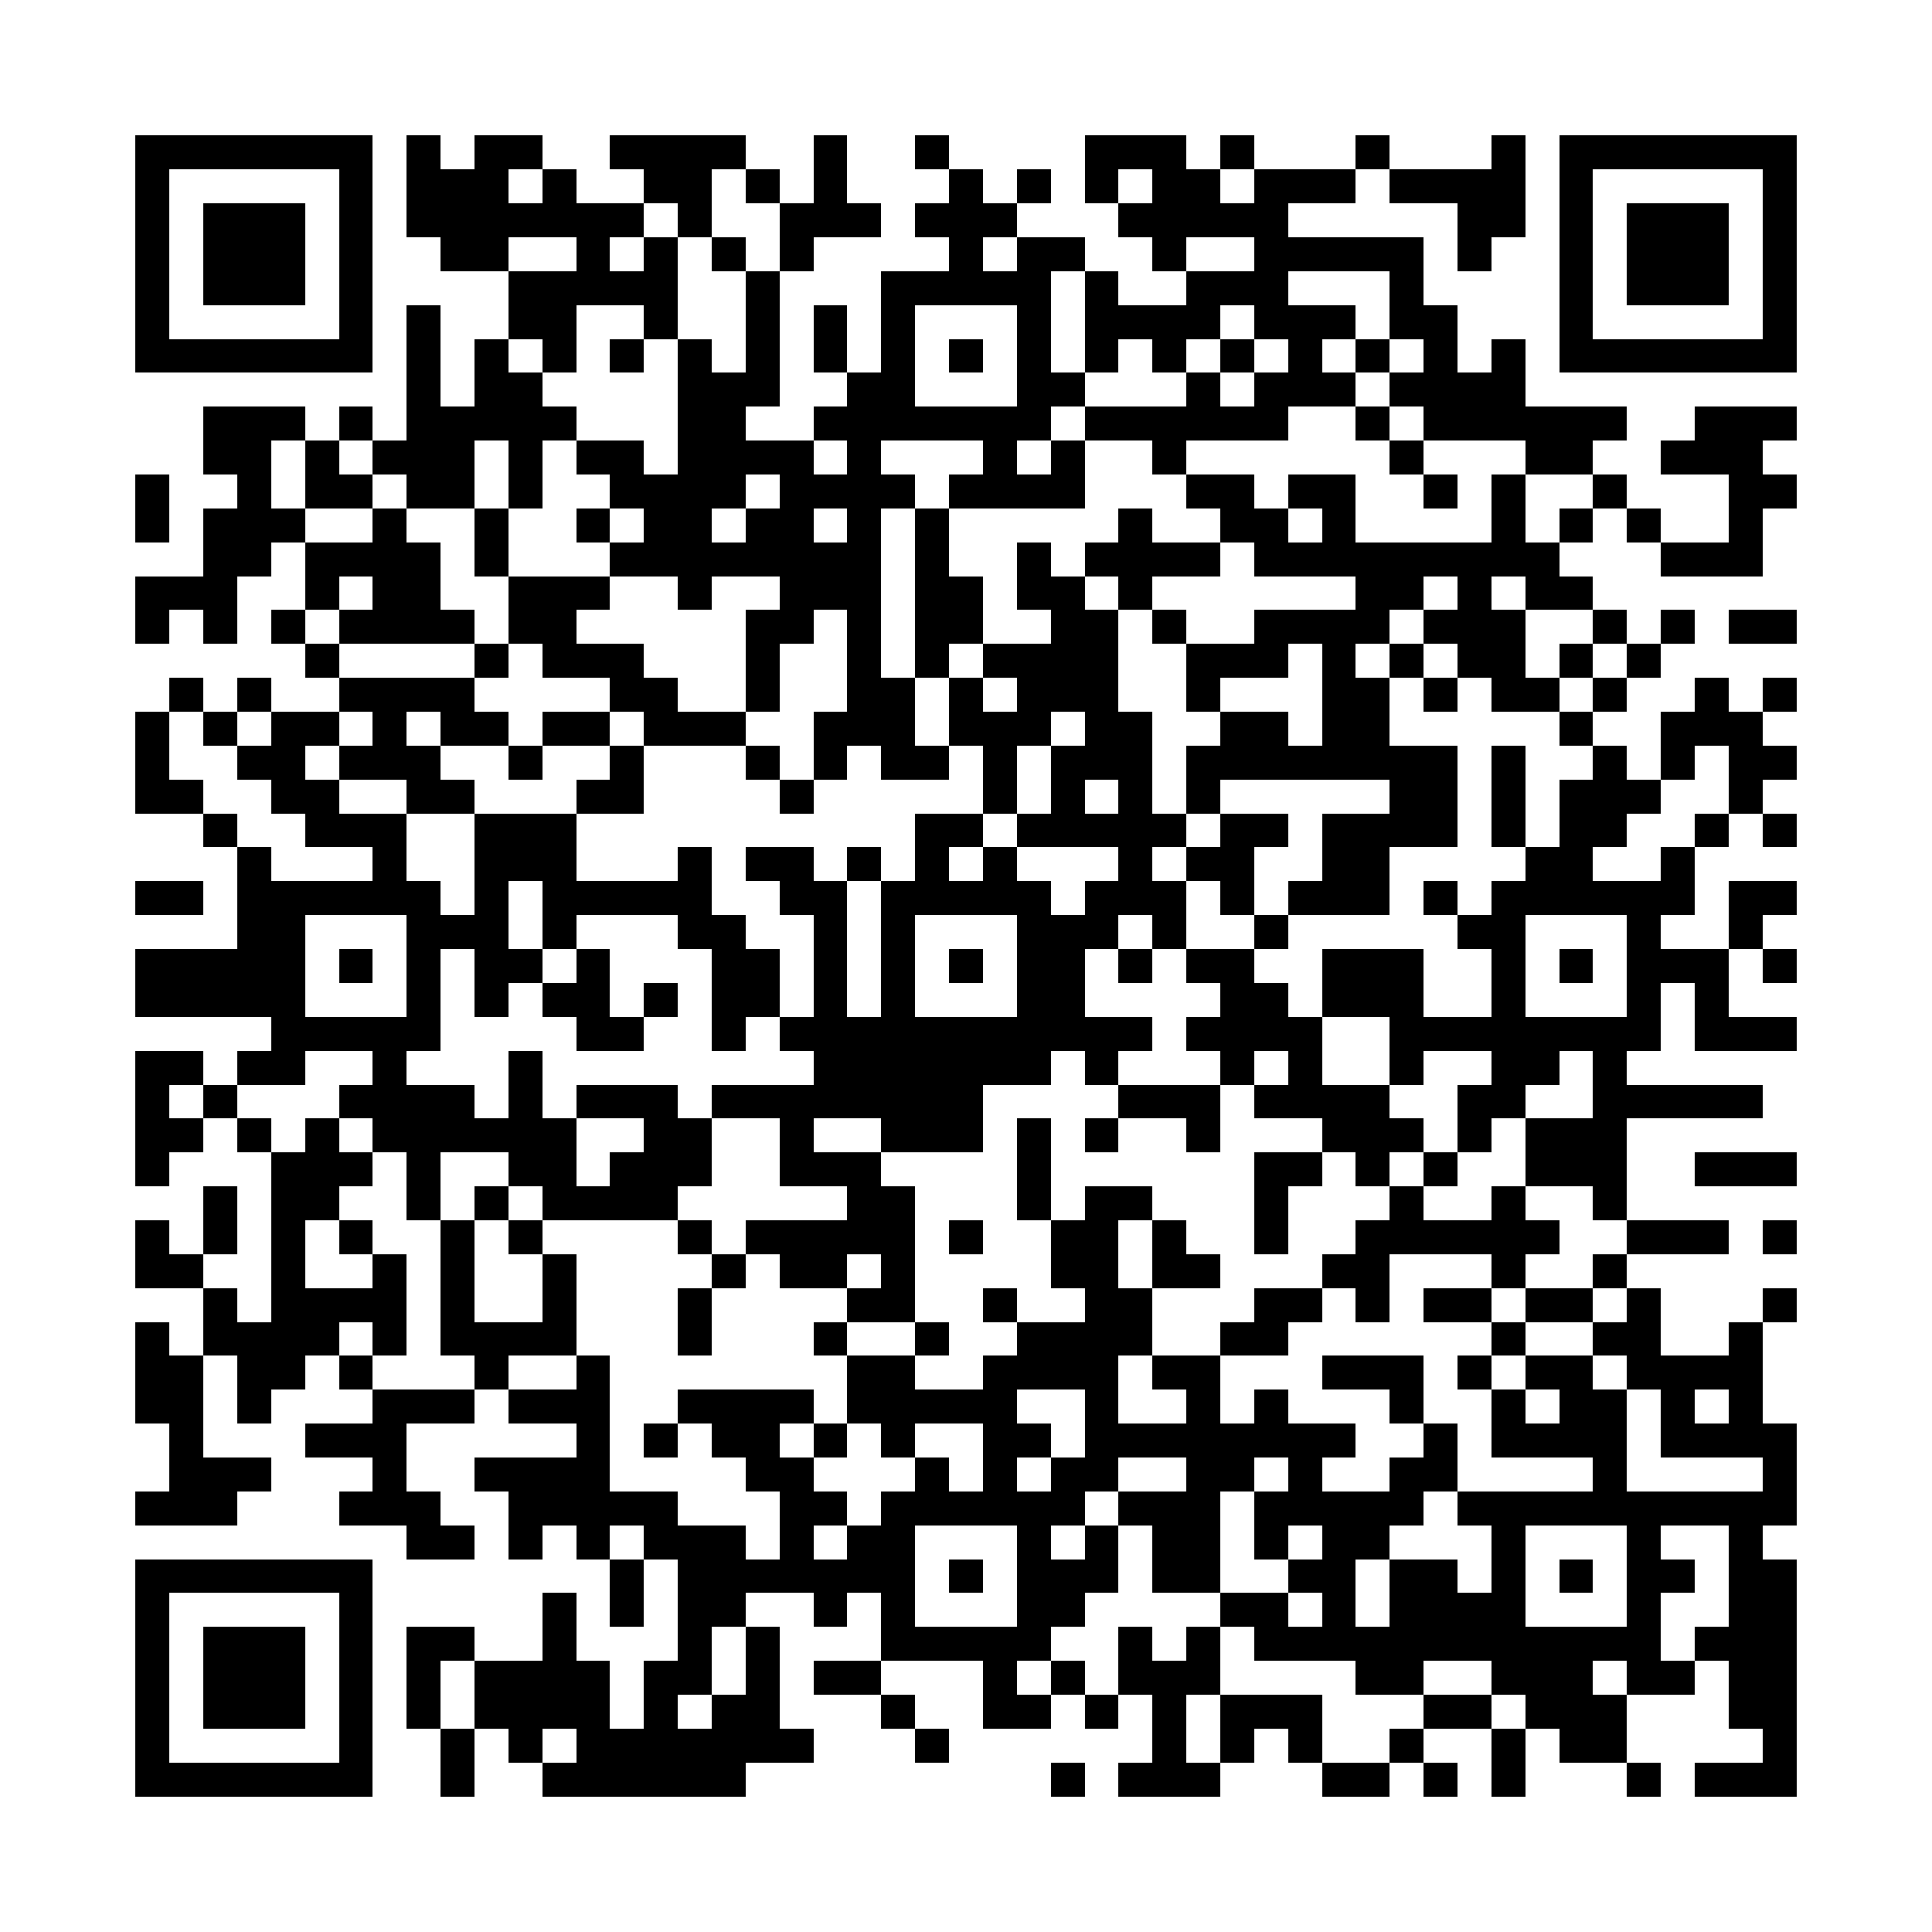
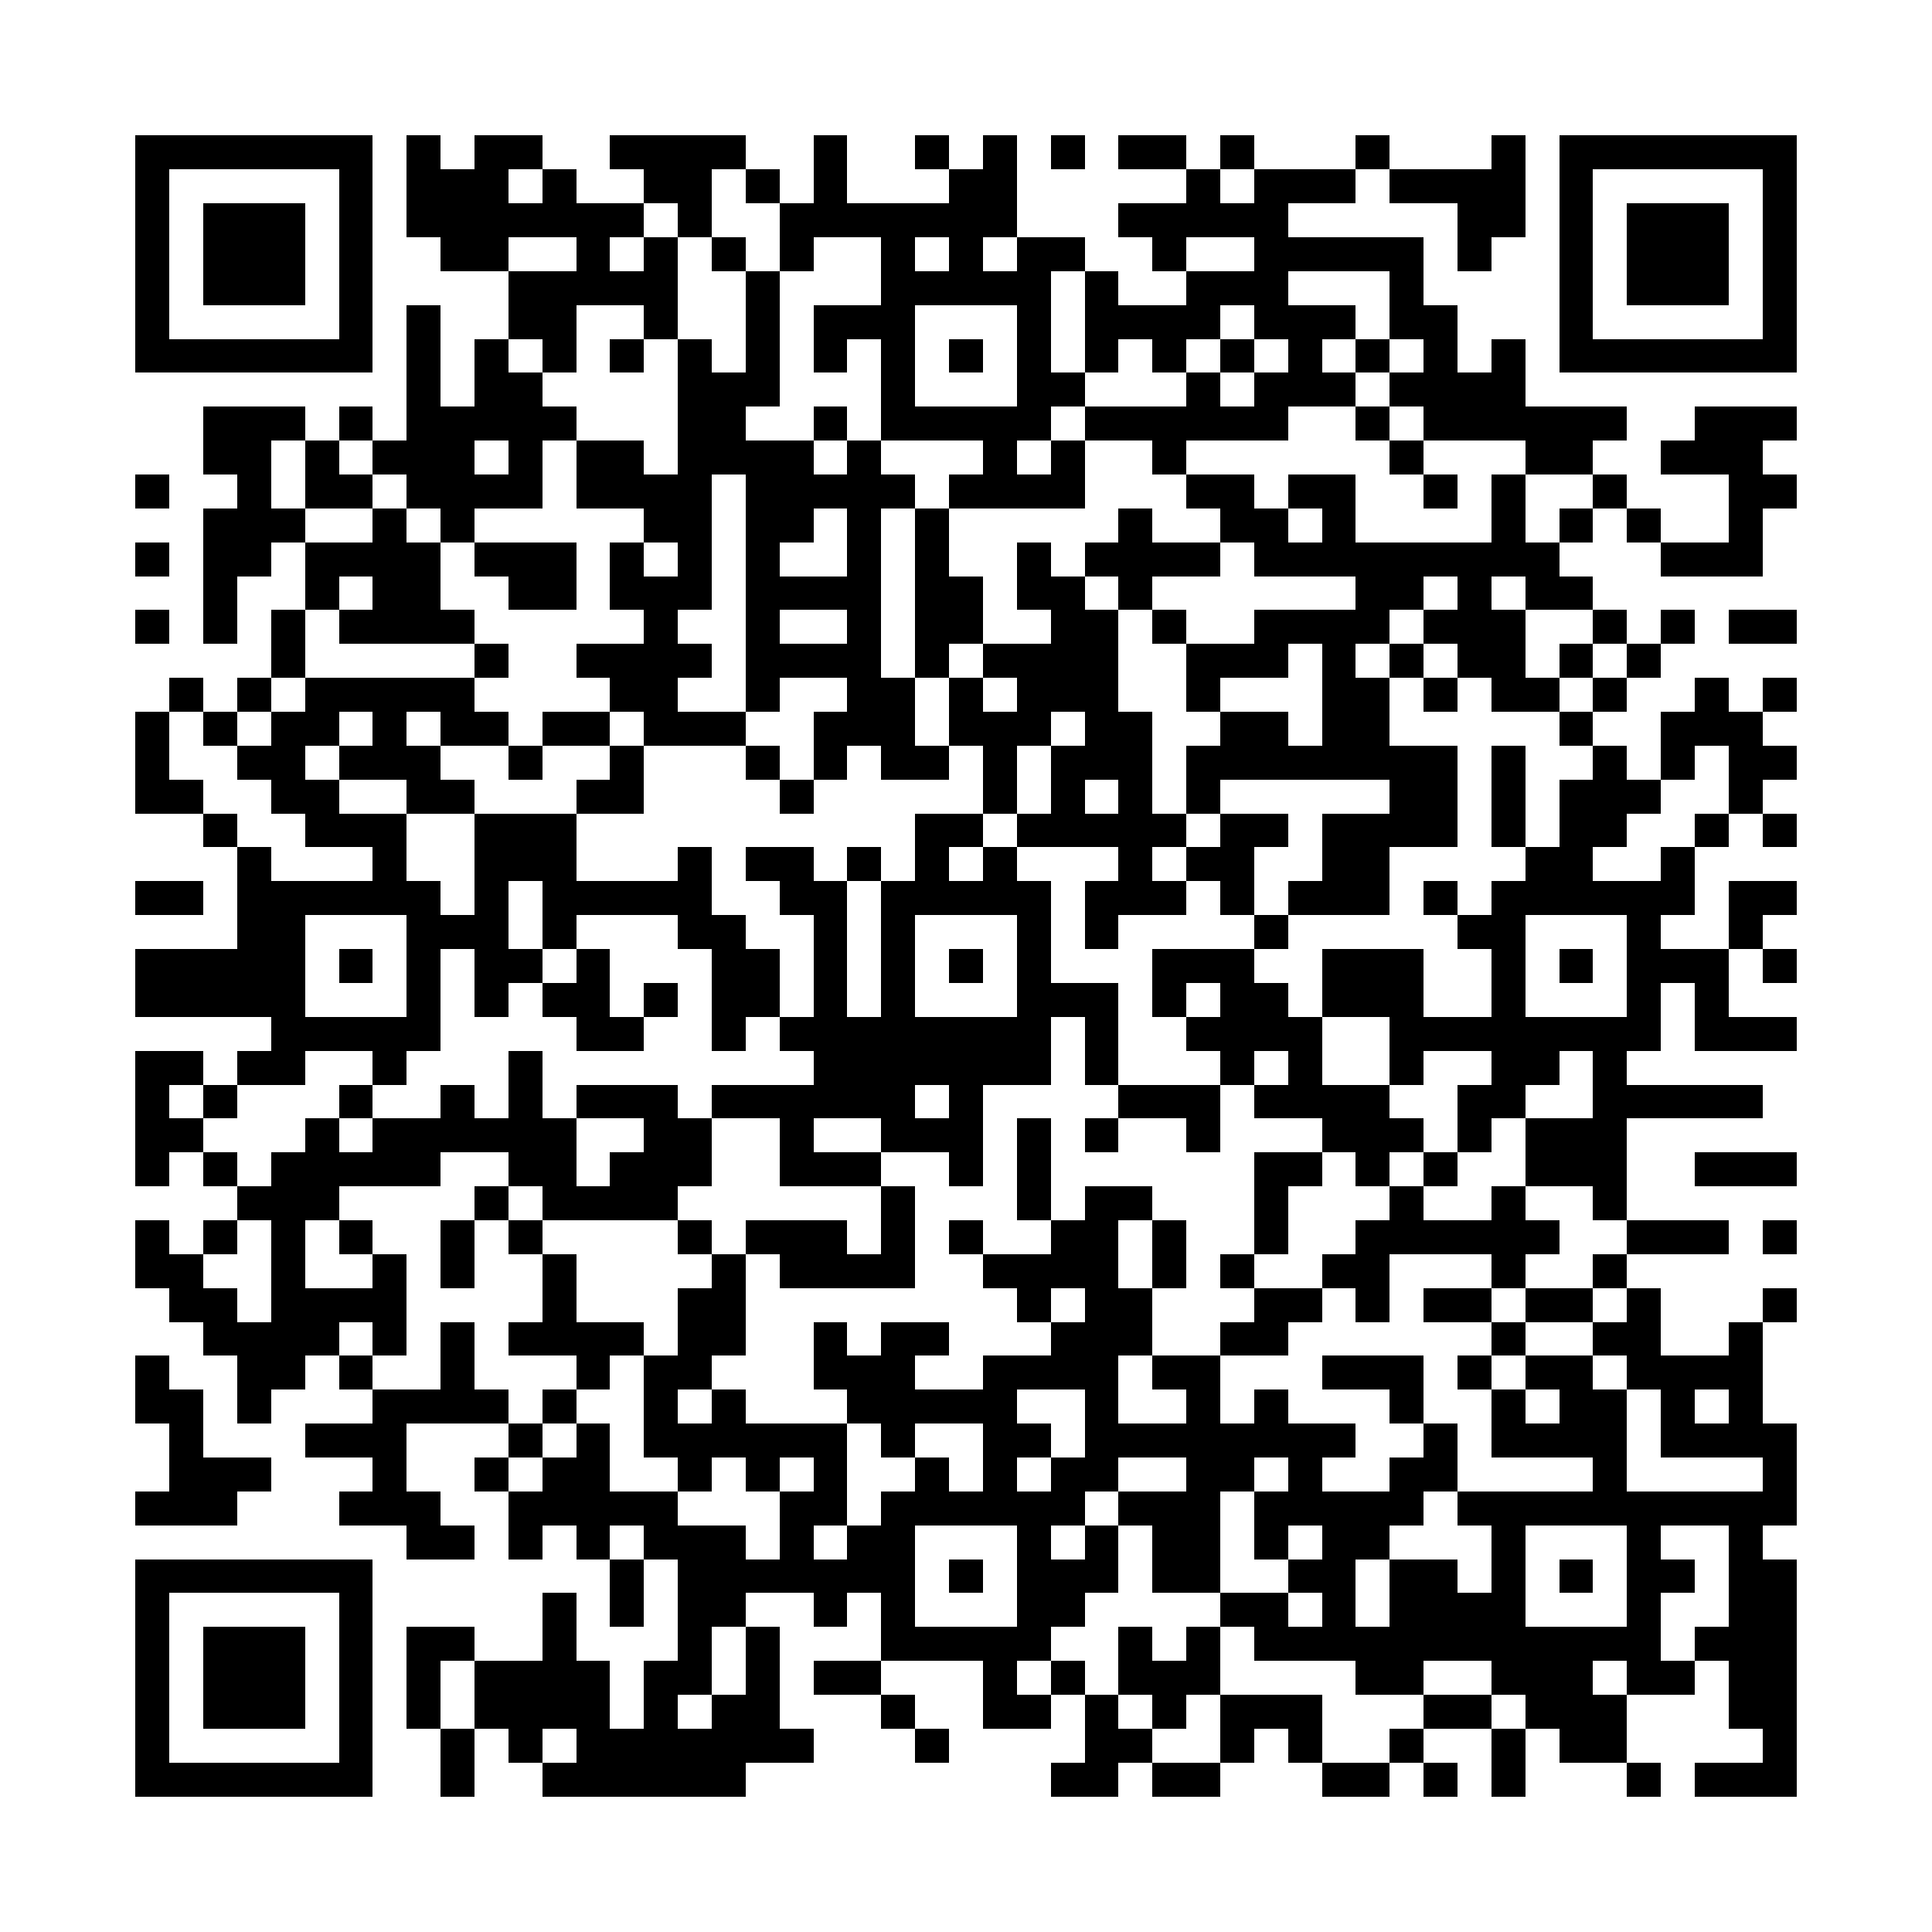
<svg xmlns="http://www.w3.org/2000/svg" width="684" height="684" viewBox="0 0 57 57" shape-rendering="crispEdges">
  <path fill="#FFFFFF" d="M0 0h57v57H0z" />
-   <path stroke="#000000" d="M4 4.5h7m1 0h1m1 0h2m2 0h4m2 0h1m2 0h1m4 0h3m1 0h1m3 0h1m3 0h1m1 0h7M4 5.5h1m5 0h1m1 0h3m1 0h1m2 0h2m1 0h1m1 0h1m3 0h1m1 0h1m1 0h1m1 0h2m1 0h3m1 0h4m1 0h1m5 0h1M4 6.5h1m1 0h3m1 0h1m1 0h7m1 0h1m2 0h3m1 0h3m3 0h5m5 0h2m1 0h1m1 0h3m1 0h1M4 7.5h1m1 0h3m1 0h1m2 0h2m2 0h1m1 0h1m1 0h1m1 0h1m4 0h1m1 0h2m2 0h1m2 0h5m1 0h1m2 0h1m1 0h3m1 0h1M4 8.5h1m1 0h3m1 0h1m4 0h5m2 0h1m3 0h5m1 0h1m2 0h3m3 0h1m4 0h1m1 0h3m1 0h1M4 9.5h1m5 0h1m1 0h1m2 0h2m2 0h1m2 0h1m1 0h1m1 0h1m3 0h1m1 0h4m1 0h3m1 0h2m3 0h1m5 0h1M4 10.5h7m1 0h1m1 0h1m1 0h1m1 0h1m1 0h1m1 0h1m1 0h1m1 0h1m1 0h1m1 0h1m1 0h1m1 0h1m1 0h1m1 0h1m1 0h1m1 0h1m1 0h1m1 0h7M12 11.5h1m1 0h2m4 0h3m2 0h2m3 0h2m3 0h1m1 0h3m1 0h4M6 12.5h3m1 0h1m1 0h5m3 0h2m2 0h7m1 0h6m2 0h1m1 0h6m2 0h3M6 13.5h2m1 0h1m1 0h3m1 0h1m1 0h2m1 0h4m1 0h1m3 0h1m1 0h1m2 0h1m6 0h1m3 0h2m2 0h3M4 14.5h1m2 0h1m1 0h2m1 0h2m1 0h1m2 0h4m1 0h4m1 0h4m3 0h2m1 0h2m2 0h1m1 0h1m2 0h1m3 0h2M4 15.5h1m1 0h3m2 0h1m2 0h1m2 0h1m1 0h2m1 0h2m1 0h1m1 0h1m5 0h1m2 0h2m1 0h1m4 0h1m1 0h1m1 0h1m2 0h1M6 16.5h2m1 0h4m1 0h1m3 0h8m1 0h1m2 0h1m1 0h4m1 0h9m3 0h3M4 17.5h3m2 0h1m1 0h2m2 0h3m2 0h1m2 0h3m1 0h2m1 0h2m1 0h1m6 0h2m1 0h1m1 0h2M4 18.5h1m1 0h1m1 0h1m1 0h4m1 0h2m5 0h2m1 0h1m1 0h2m2 0h2m1 0h1m2 0h4m1 0h3m2 0h1m1 0h1m1 0h2M9 19.5h1m4 0h1m1 0h3m3 0h1m2 0h1m1 0h1m1 0h4m2 0h3m1 0h1m1 0h1m1 0h2m1 0h1m1 0h1M5 20.5h1m1 0h1m2 0h4m4 0h2m2 0h1m2 0h2m1 0h1m1 0h3m2 0h1m3 0h2m1 0h1m1 0h2m1 0h1m2 0h1m1 0h1M4 21.5h1m1 0h1m1 0h2m1 0h1m1 0h2m1 0h2m1 0h3m2 0h3m1 0h3m1 0h2m2 0h2m1 0h2m5 0h1m2 0h3M4 22.5h1m2 0h2m1 0h3m2 0h1m2 0h1m3 0h1m1 0h1m1 0h2m1 0h1m1 0h3m1 0h8m1 0h1m2 0h1m1 0h1m1 0h2M4 23.5h2m2 0h2m2 0h2m3 0h2m4 0h1m5 0h1m1 0h1m1 0h1m1 0h1m5 0h2m1 0h1m1 0h3m2 0h1M6 24.5h1m2 0h3m2 0h3m10 0h2m1 0h5m1 0h2m1 0h4m1 0h1m1 0h2m2 0h1m1 0h1M7 25.5h1m3 0h1m2 0h3m3 0h1m1 0h2m1 0h1m1 0h1m1 0h1m3 0h1m1 0h2m2 0h2m4 0h2m2 0h1M4 26.5h2m1 0h6m1 0h1m1 0h5m2 0h2m1 0h5m1 0h3m1 0h1m1 0h3m1 0h1m1 0h6m1 0h2M7 27.5h2m3 0h3m1 0h1m3 0h2m2 0h1m1 0h1m3 0h3m1 0h1m2 0h1m5 0h2m3 0h1m2 0h1M4 28.5h5m1 0h1m1 0h1m1 0h2m1 0h1m3 0h2m1 0h1m1 0h1m1 0h1m1 0h2m1 0h1m1 0h2m2 0h3m2 0h1m1 0h1m1 0h3m1 0h1M4 29.5h5m3 0h1m1 0h1m1 0h2m1 0h1m1 0h2m1 0h1m1 0h1m3 0h2m4 0h2m1 0h3m2 0h1m3 0h1m1 0h1M8 30.5h5m4 0h2m2 0h1m1 0h11m1 0h4m2 0h8m1 0h3M4 31.5h2m1 0h2m2 0h1m3 0h1m8 0h7m1 0h1m3 0h1m1 0h1m2 0h1m2 0h2m1 0h1M4 32.5h1m1 0h1m3 0h4m1 0h1m1 0h3m1 0h8m4 0h3m1 0h4m2 0h2m2 0h5M4 33.5h2m1 0h1m1 0h1m1 0h6m2 0h2m2 0h1m2 0h3m1 0h1m1 0h1m2 0h1m3 0h3m1 0h1m1 0h3M4 34.5h1m3 0h3m1 0h1m2 0h2m1 0h3m2 0h3m4 0h1m6 0h2m1 0h1m1 0h1m2 0h3m2 0h3M6 35.5h1m1 0h2m2 0h1m1 0h1m1 0h4m5 0h2m3 0h1m1 0h2m3 0h1m3 0h1m2 0h1m2 0h1M4 36.5h1m1 0h1m1 0h1m1 0h1m2 0h1m1 0h1m4 0h1m1 0h5m1 0h1m2 0h2m1 0h1m2 0h1m2 0h6m2 0h3m1 0h1M4 37.5h2m2 0h1m2 0h1m1 0h1m2 0h1m4 0h1m1 0h2m1 0h1m4 0h2m1 0h2m3 0h2m3 0h1m2 0h1M6 38.5h1m1 0h4m1 0h1m2 0h1m3 0h1m4 0h2m2 0h1m2 0h2m3 0h2m1 0h1m1 0h2m1 0h2m1 0h1m3 0h1M4 39.5h1m1 0h4m1 0h1m1 0h4m3 0h1m3 0h1m2 0h1m2 0h4m2 0h2m6 0h1m2 0h2m2 0h1M4 40.5h2m1 0h2m1 0h1m3 0h1m2 0h1m7 0h2m2 0h4m1 0h2m3 0h3m1 0h1m1 0h2m1 0h4M4 41.5h2m1 0h1m3 0h3m1 0h3m2 0h4m1 0h5m2 0h1m2 0h1m1 0h1m3 0h1m2 0h1m1 0h2m1 0h1m1 0h1M5 42.5h1m3 0h3m5 0h1m1 0h1m1 0h2m1 0h1m1 0h1m2 0h2m1 0h8m2 0h1m1 0h4m1 0h4M5 43.5h3m3 0h1m2 0h4m4 0h2m3 0h1m1 0h1m1 0h2m2 0h2m1 0h1m2 0h2m4 0h1m4 0h1M4 44.5h3m3 0h3m2 0h5m3 0h2m1 0h6m1 0h3m1 0h5m1 0h10M12 45.5h2m1 0h1m1 0h1m1 0h3m1 0h1m1 0h2m3 0h1m1 0h1m1 0h2m1 0h1m1 0h2m3 0h1m3 0h1m2 0h1M4 46.5h7m7 0h1m1 0h7m1 0h1m1 0h3m1 0h2m2 0h2m1 0h2m1 0h1m1 0h1m1 0h2m1 0h2M4 47.5h1m5 0h1m5 0h1m1 0h1m1 0h2m2 0h1m1 0h1m3 0h2m4 0h2m1 0h1m1 0h4m3 0h1m2 0h2M4 48.5h1m1 0h3m1 0h1m1 0h2m2 0h1m3 0h1m1 0h1m3 0h5m2 0h1m1 0h1m1 0h12m1 0h3M4 49.5h1m1 0h3m1 0h1m1 0h1m1 0h4m1 0h2m1 0h1m1 0h2m3 0h1m1 0h1m1 0h3m4 0h2m2 0h3m1 0h2m1 0h2M4 50.5h1m1 0h3m1 0h1m1 0h1m1 0h4m1 0h1m1 0h2m3 0h1m2 0h2m1 0h1m1 0h1m1 0h3m3 0h2m1 0h3m3 0h2M4 51.5h1m5 0h1m2 0h1m1 0h1m1 0h7m3 0h1m6 0h1m1 0h1m1 0h1m2 0h1m2 0h1m1 0h2m4 0h1M4 52.5h7m2 0h1m2 0h6m9 0h1m1 0h3m3 0h2m1 0h1m1 0h1m3 0h1m1 0h3" />
+   <path stroke="#000000" d="M4 4.5h7m1 0h1m1 0h2m2 0h4m2 0h1m2 0h1m1 0h1m1 0h1m1 0h2m1 0h1m3 0h1m3 0h1m1 0h7M4 5.5h1m5 0h1m1 0h3m1 0h1m2 0h2m1 0h1m1 0h1m3 0h2m5 0h1m1 0h3m1 0h4m1 0h1m5 0h1M4 6.5h1m1 0h3m1 0h1m1 0h7m1 0h1m2 0h7m3 0h5m5 0h2m1 0h1m1 0h3m1 0h1M4 7.5h1m1 0h3m1 0h1m2 0h2m2 0h1m1 0h1m1 0h1m1 0h1m2 0h1m1 0h1m1 0h2m2 0h1m2 0h5m1 0h1m2 0h1m1 0h3m1 0h1M4 8.5h1m1 0h3m1 0h1m4 0h5m2 0h1m3 0h5m1 0h1m2 0h3m3 0h1m4 0h1m1 0h3m1 0h1M4 9.5h1m5 0h1m1 0h1m2 0h2m2 0h1m2 0h1m1 0h3m3 0h1m1 0h4m1 0h3m1 0h2m3 0h1m5 0h1M4 10.5h7m1 0h1m1 0h1m1 0h1m1 0h1m1 0h1m1 0h1m1 0h1m1 0h1m1 0h1m1 0h1m1 0h1m1 0h1m1 0h1m1 0h1m1 0h1m1 0h1m1 0h1m1 0h7M12 11.5h1m1 0h2m4 0h3m3 0h1m3 0h2m3 0h1m1 0h3m1 0h4M6 12.5h3m1 0h1m1 0h5m3 0h2m2 0h1m1 0h5m1 0h6m2 0h1m1 0h6m2 0h3M6 13.5h2m1 0h1m1 0h3m1 0h1m1 0h2m1 0h4m1 0h1m3 0h1m1 0h1m2 0h1m6 0h1m3 0h2m2 0h3M4 14.5h1m2 0h1m1 0h2m1 0h4m1 0h4m1 0h5m1 0h4m3 0h2m1 0h2m2 0h1m1 0h1m2 0h1m3 0h2M6 15.5h3m2 0h1m1 0h1m5 0h2m1 0h2m1 0h1m1 0h1m5 0h1m2 0h2m1 0h1m4 0h1m1 0h1m1 0h1m2 0h1M4 16.5h1m1 0h2m1 0h4m1 0h3m1 0h1m1 0h1m1 0h1m2 0h1m1 0h1m2 0h1m1 0h4m1 0h9m3 0h3M6 17.5h1m2 0h1m1 0h2m2 0h2m1 0h3m1 0h4m1 0h2m1 0h2m1 0h1m6 0h2m1 0h1m1 0h2M4 18.5h1m1 0h1m1 0h1m1 0h4m5 0h1m2 0h1m2 0h1m1 0h2m2 0h2m1 0h1m2 0h4m1 0h3m2 0h1m1 0h1m1 0h2M8 19.5h1m5 0h1m2 0h4m1 0h4m1 0h1m1 0h4m2 0h3m1 0h1m1 0h1m1 0h2m1 0h1m1 0h1M5 20.5h1m1 0h1m1 0h5m4 0h2m2 0h1m2 0h2m1 0h1m1 0h3m2 0h1m3 0h2m1 0h1m1 0h2m1 0h1m2 0h1m1 0h1M4 21.5h1m1 0h1m1 0h2m1 0h1m1 0h2m1 0h2m1 0h3m2 0h3m1 0h3m1 0h2m2 0h2m1 0h2m5 0h1m2 0h3M4 22.5h1m2 0h2m1 0h3m2 0h1m2 0h1m3 0h1m1 0h1m1 0h2m1 0h1m1 0h3m1 0h8m1 0h1m2 0h1m1 0h1m1 0h2M4 23.5h2m2 0h2m2 0h2m3 0h2m4 0h1m5 0h1m1 0h1m1 0h1m1 0h1m5 0h2m1 0h1m1 0h3m2 0h1M6 24.5h1m2 0h3m2 0h3m10 0h2m1 0h5m1 0h2m1 0h4m1 0h1m1 0h2m2 0h1m1 0h1M7 25.5h1m3 0h1m2 0h3m3 0h1m1 0h2m1 0h1m1 0h1m1 0h1m3 0h1m1 0h2m2 0h2m4 0h2m2 0h1M4 26.5h2m1 0h6m1 0h1m1 0h5m2 0h2m1 0h5m1 0h3m1 0h1m1 0h3m1 0h1m1 0h6m1 0h2M7 27.5h2m3 0h3m1 0h1m3 0h2m2 0h1m1 0h1m3 0h1m1 0h1m4 0h1m5 0h2m3 0h1m2 0h1M4 28.5h5m1 0h1m1 0h1m1 0h2m1 0h1m3 0h2m1 0h1m1 0h1m1 0h1m1 0h1m3 0h3m2 0h3m2 0h1m1 0h1m1 0h3m1 0h1M4 29.5h5m3 0h1m1 0h1m1 0h2m1 0h1m1 0h2m1 0h1m1 0h1m3 0h3m1 0h1m1 0h2m1 0h3m2 0h1m3 0h1m1 0h1M8 30.5h5m4 0h2m2 0h1m1 0h8m1 0h1m2 0h4m2 0h8m1 0h3M4 31.5h2m1 0h2m2 0h1m3 0h1m8 0h7m1 0h1m3 0h1m1 0h1m2 0h1m2 0h2m1 0h1M4 32.5h1m1 0h1m3 0h1m2 0h1m1 0h1m1 0h3m1 0h6m1 0h1m4 0h3m1 0h4m2 0h2m2 0h5M4 33.5h2m3 0h1m1 0h6m2 0h2m2 0h1m2 0h3m1 0h1m1 0h1m2 0h1m3 0h3m1 0h1m1 0h3M4 34.5h1m1 0h1m1 0h5m2 0h2m1 0h3m2 0h3m2 0h1m1 0h1m6 0h2m1 0h1m1 0h1m2 0h3m2 0h3M7 35.5h3m4 0h1m1 0h4m6 0h1m3 0h1m1 0h2m3 0h1m3 0h1m2 0h1m2 0h1M4 36.5h1m1 0h1m1 0h1m1 0h1m2 0h1m1 0h1m4 0h1m1 0h3m1 0h1m1 0h1m2 0h2m1 0h1m2 0h1m2 0h6m2 0h3m1 0h1M4 37.5h2m2 0h1m2 0h1m1 0h1m2 0h1m4 0h1m1 0h4m2 0h4m1 0h1m1 0h1m2 0h2m3 0h1m2 0h1M5 38.5h2m1 0h4m4 0h1m3 0h2m8 0h1m1 0h2m3 0h2m1 0h1m1 0h2m1 0h2m1 0h1m3 0h1M6 39.5h4m1 0h1m1 0h1m1 0h4m1 0h2m2 0h1m1 0h2m3 0h3m2 0h2m6 0h1m2 0h2m2 0h1M4 40.5h1m2 0h2m1 0h1m2 0h1m3 0h1m1 0h2m3 0h3m2 0h4m1 0h2m3 0h3m1 0h1m1 0h2m1 0h4M4 41.5h2m1 0h1m3 0h4m1 0h1m2 0h1m1 0h1m3 0h5m2 0h1m2 0h1m1 0h1m3 0h1m2 0h1m1 0h2m1 0h1m1 0h1M5 42.5h1m3 0h3m3 0h1m1 0h1m1 0h6m1 0h1m2 0h2m1 0h8m2 0h1m1 0h4m1 0h4M5 43.5h3m3 0h1m2 0h1m1 0h2m2 0h1m1 0h1m1 0h1m2 0h1m1 0h1m1 0h2m2 0h2m1 0h1m2 0h2m4 0h1m4 0h1M4 44.5h3m3 0h3m2 0h5m3 0h2m1 0h6m1 0h3m1 0h5m1 0h10M12 45.5h2m1 0h1m1 0h1m1 0h3m1 0h1m1 0h2m3 0h1m1 0h1m1 0h2m1 0h1m1 0h2m3 0h1m3 0h1m2 0h1M4 46.5h7m7 0h1m1 0h7m1 0h1m1 0h3m1 0h2m2 0h2m1 0h2m1 0h1m1 0h1m1 0h2m1 0h2M4 47.5h1m5 0h1m5 0h1m1 0h1m1 0h2m2 0h1m1 0h1m3 0h2m4 0h2m1 0h1m1 0h4m3 0h1m2 0h2M4 48.5h1m1 0h3m1 0h1m1 0h2m2 0h1m3 0h1m1 0h1m3 0h5m2 0h1m1 0h1m1 0h12m1 0h3M4 49.5h1m1 0h3m1 0h1m1 0h1m1 0h4m1 0h2m1 0h1m1 0h2m3 0h1m1 0h1m1 0h3m4 0h2m2 0h3m1 0h2m1 0h2M4 50.5h1m1 0h3m1 0h1m1 0h1m1 0h4m1 0h1m1 0h2m3 0h1m2 0h2m1 0h1m1 0h1m1 0h3m3 0h2m1 0h3m3 0h2M4 51.5h1m5 0h1m2 0h1m1 0h1m1 0h7m3 0h1m4 0h2m2 0h1m1 0h1m2 0h1m2 0h1m1 0h2m4 0h1M4 52.5h7m2 0h1m2 0h6m9 0h2m1 0h2m3 0h2m1 0h1m1 0h1m3 0h1m1 0h3" />
</svg>
